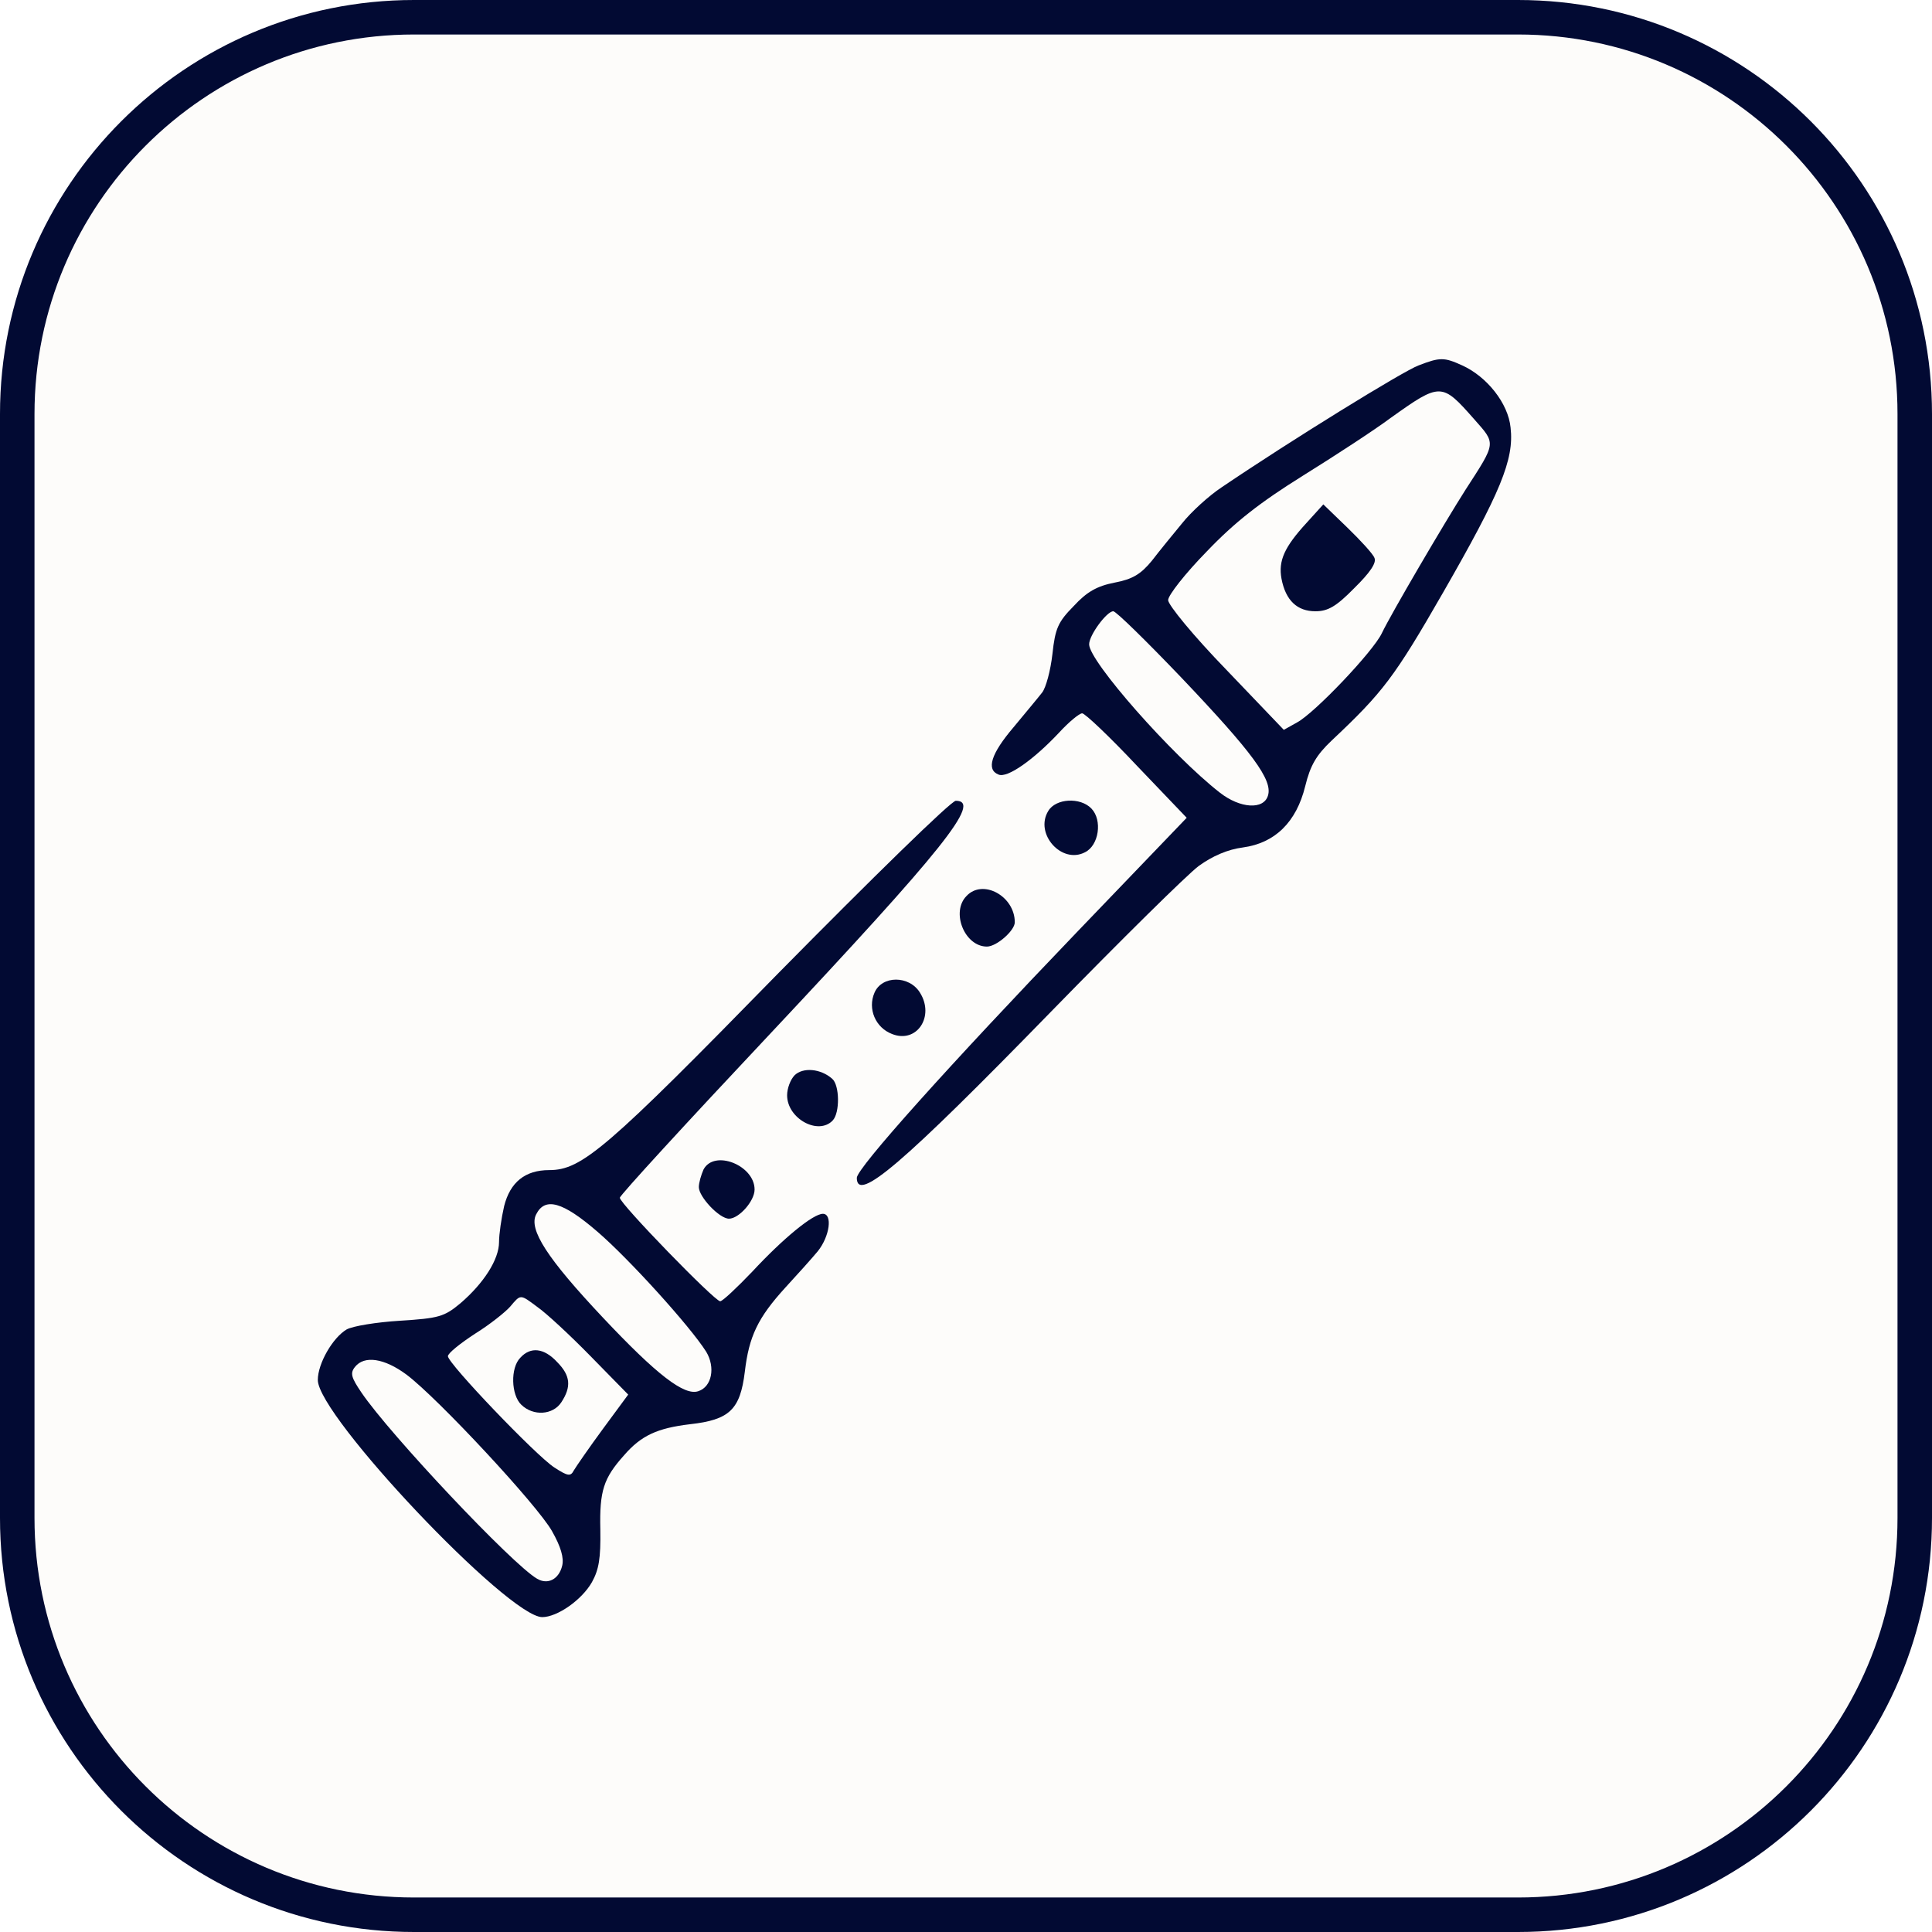
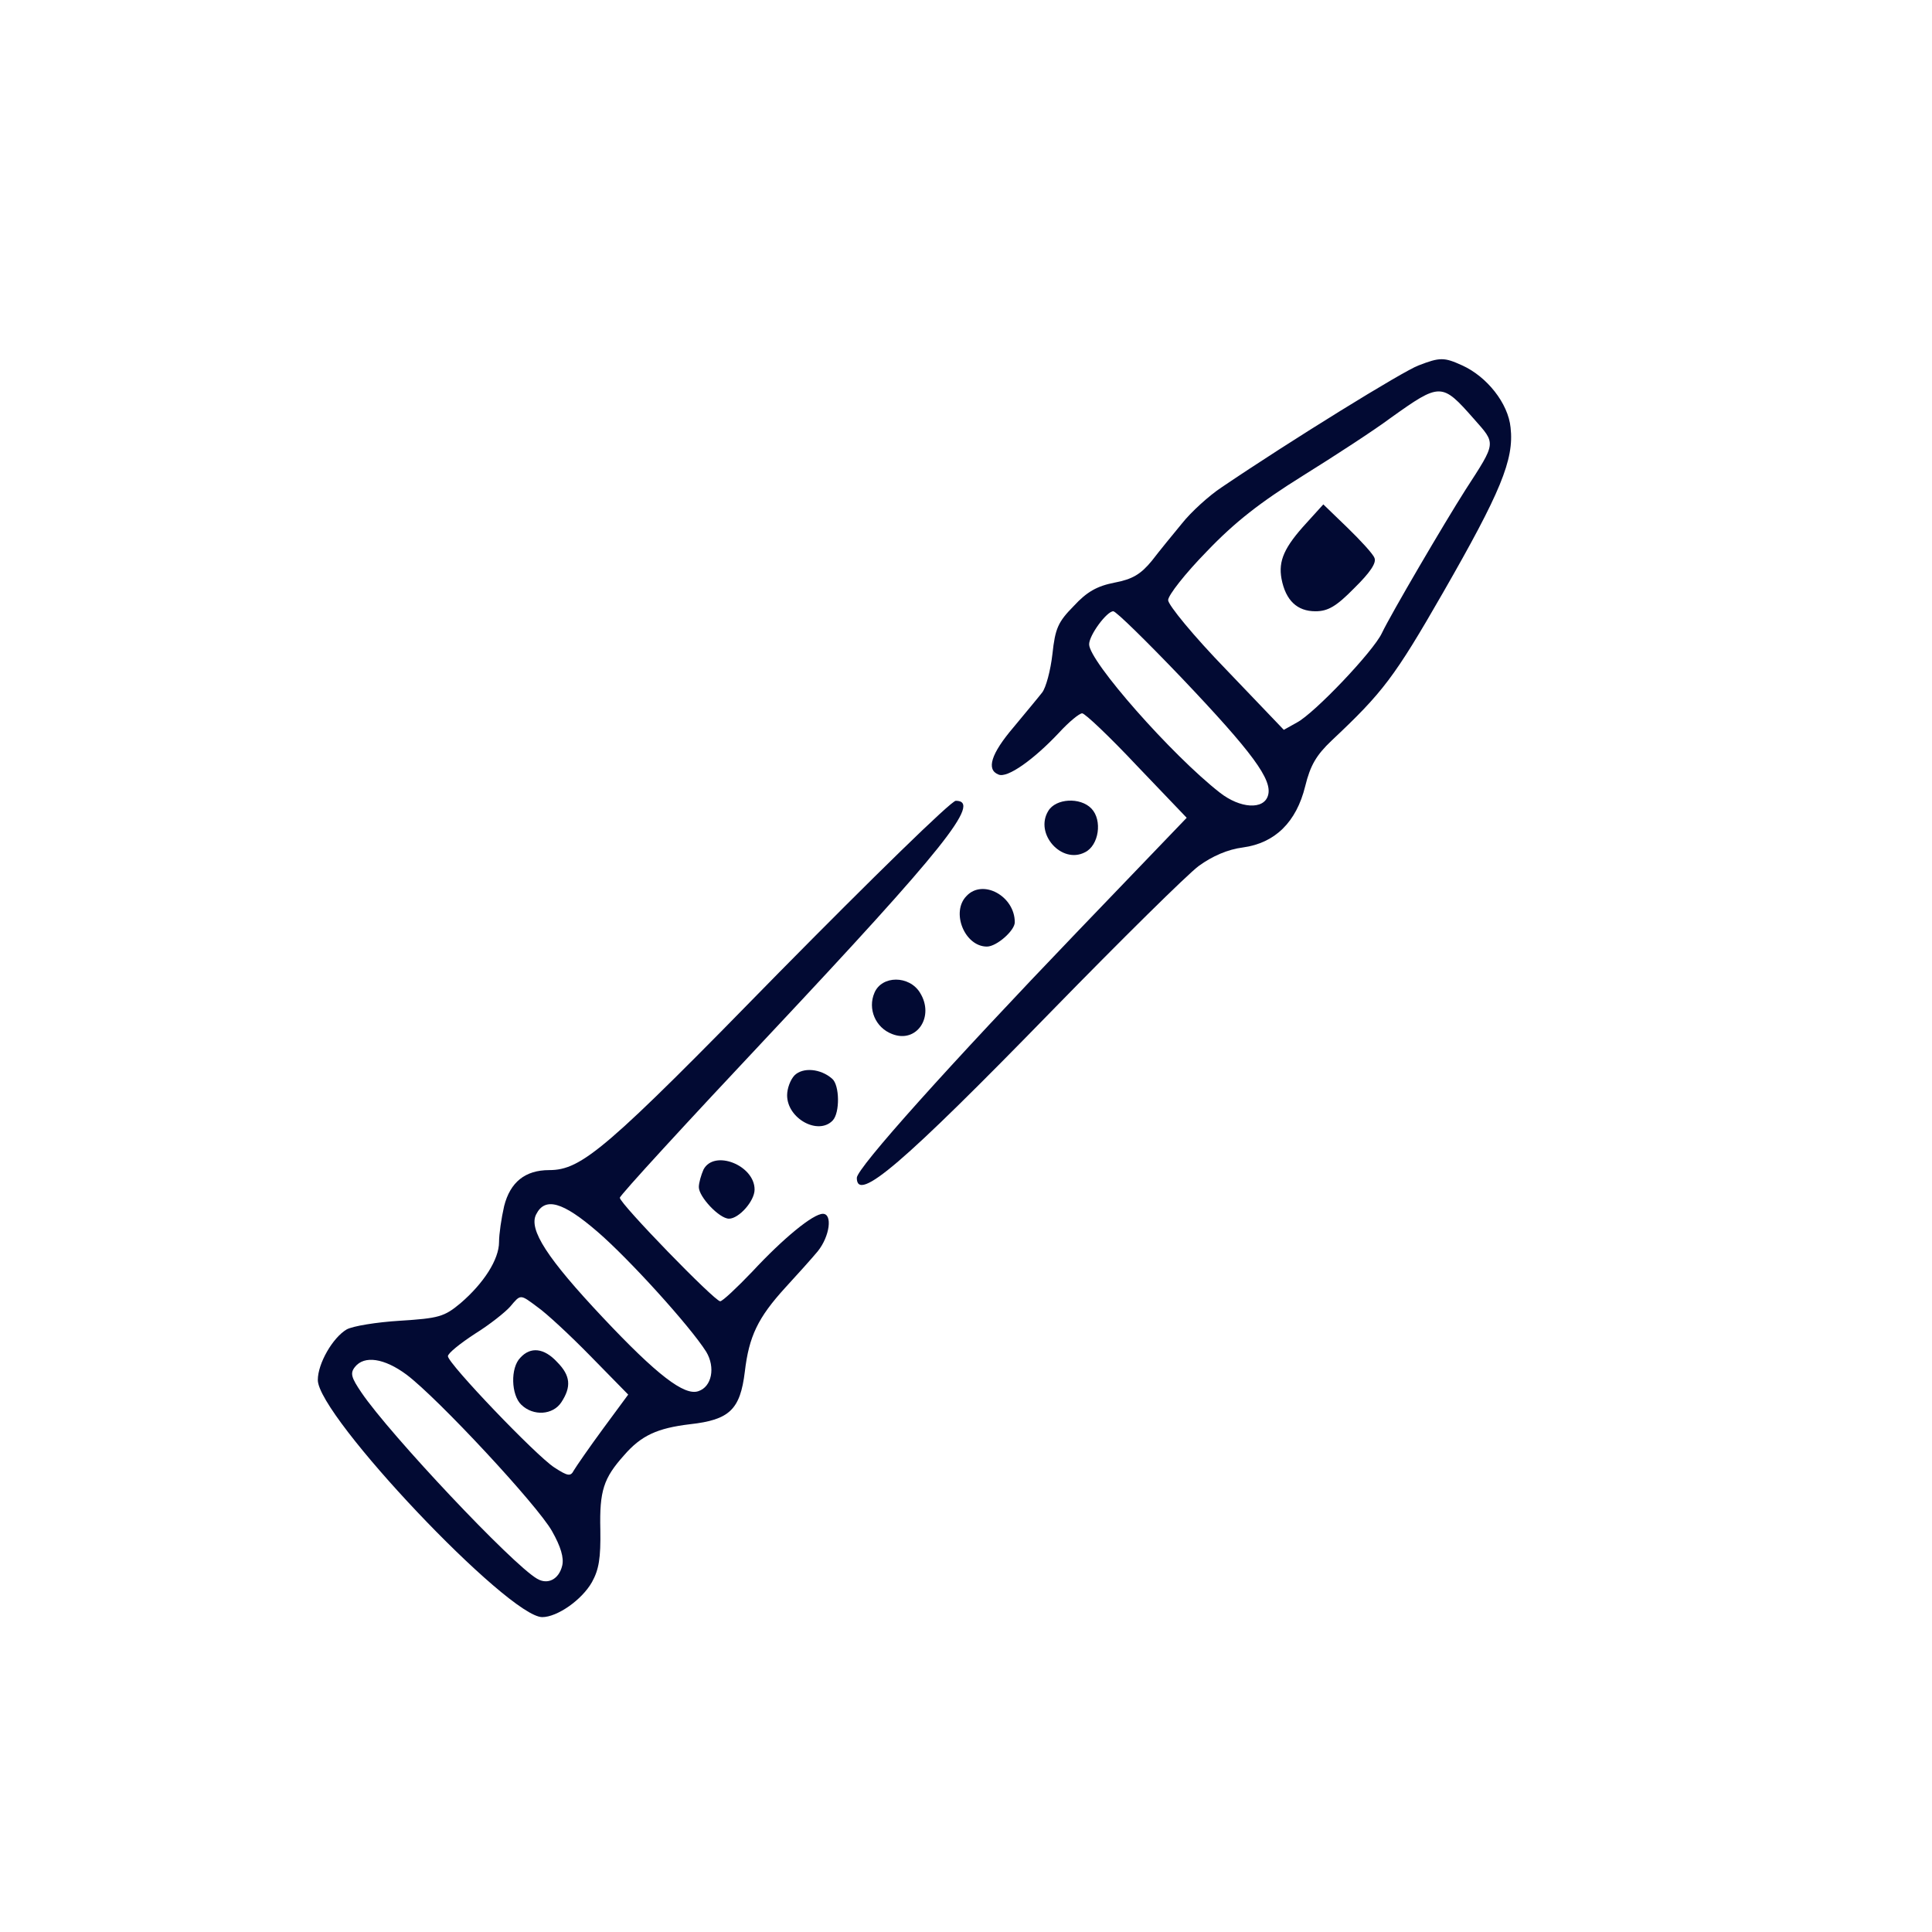
<svg xmlns="http://www.w3.org/2000/svg" width="56" height="56" viewBox="0 0 56 56" fill="none">
-   <rect x="0.5" y="0.5" width="55" height="55" rx="11.5" fill="#FDFCFA" />
  <path d="M41.118 10.592C40.687 10.747 37.401 12.775 35.407 14.127C35.044 14.366 34.519 14.845 34.263 15.169C34.007 15.479 33.603 15.972 33.387 16.254C33.064 16.648 32.822 16.789 32.31 16.887C31.798 16.986 31.502 17.155 31.125 17.564C30.667 18.028 30.586 18.211 30.505 18.958C30.451 19.437 30.317 19.93 30.209 20.071C30.101 20.211 29.724 20.662 29.374 21.085C28.727 21.845 28.579 22.31 28.943 22.451C29.199 22.564 29.966 22.014 30.694 21.24C30.977 20.93 31.286 20.676 31.367 20.676C31.448 20.676 32.162 21.352 32.956 22.197L34.397 23.704L31.219 27.014C27.529 30.859 24.835 33.859 24.835 34.141C24.835 34.873 26.155 33.747 30.478 29.31C32.498 27.24 34.424 25.338 34.748 25.099C35.138 24.817 35.583 24.62 36.027 24.564C36.956 24.437 37.576 23.831 37.832 22.789C37.98 22.183 38.155 21.887 38.599 21.465C40.081 20.071 40.417 19.634 41.832 17.169C43.488 14.282 43.892 13.324 43.785 12.395C43.717 11.69 43.098 10.916 42.384 10.592C41.859 10.352 41.737 10.352 41.118 10.592ZM42.721 12.141C43.367 12.873 43.38 12.803 42.478 14.197C41.859 15.169 40.323 17.789 40.054 18.352C39.812 18.873 38.101 20.676 37.589 20.944L37.212 21.155L35.542 19.409C34.599 18.437 33.859 17.535 33.859 17.395C33.859 17.254 34.357 16.62 34.977 15.986C35.798 15.127 36.525 14.563 37.764 13.789C38.694 13.211 39.838 12.465 40.31 12.113C41.751 11.085 41.791 11.085 42.721 12.141ZM34.249 19.648C36.31 21.817 36.889 22.606 36.754 23.056C36.633 23.479 35.946 23.437 35.354 22.972C33.966 21.887 31.569 19.169 31.569 18.676C31.569 18.409 32.081 17.718 32.269 17.718C32.35 17.718 33.239 18.592 34.249 19.648Z" fill="#020A33" />
  <path d="M37.872 15.155C37.226 15.859 37.05 16.254 37.145 16.775C37.266 17.409 37.603 17.718 38.128 17.718C38.492 17.718 38.734 17.578 39.259 17.042C39.717 16.592 39.906 16.31 39.838 16.169C39.798 16.056 39.434 15.662 39.057 15.296L38.357 14.62L37.872 15.155Z" fill="#020A33" />
  <path d="M22.572 28.197C17.576 33.31 16.862 33.916 15.919 33.916C15.219 33.916 14.788 34.268 14.613 34.958C14.532 35.31 14.465 35.775 14.465 36C14.465 36.507 14.02 37.197 13.347 37.775C12.876 38.169 12.714 38.211 11.596 38.282C10.909 38.324 10.222 38.437 10.047 38.535C9.643 38.775 9.212 39.521 9.212 40C9.212 41.042 14.734 46.873 15.717 46.873C16.148 46.873 16.862 46.38 17.158 45.859C17.36 45.493 17.414 45.169 17.401 44.338C17.374 43.211 17.495 42.845 18.088 42.183C18.586 41.606 19.057 41.395 20 41.282C21.145 41.155 21.455 40.859 21.589 39.761C21.71 38.733 21.966 38.197 22.761 37.324C23.098 36.958 23.529 36.479 23.704 36.268C24.054 35.831 24.135 35.183 23.852 35.183C23.569 35.183 22.707 35.888 21.805 36.859C21.36 37.324 20.943 37.718 20.875 37.718C20.714 37.718 17.966 34.888 17.966 34.718C17.966 34.648 19.919 32.521 22.29 30C27.354 24.606 28.471 23.211 27.704 23.211C27.569 23.211 25.266 25.465 22.572 28.197ZM17.32 35.704C18.222 36.479 20 38.437 20.471 39.183C20.741 39.634 20.633 40.197 20.242 40.324C19.838 40.465 19.044 39.859 17.468 38.183C15.865 36.479 15.313 35.634 15.542 35.197C15.798 34.69 16.31 34.831 17.32 35.704ZM15.582 37.888C15.825 38.056 16.512 38.69 17.118 39.31L18.209 40.423L17.482 41.409C17.078 41.958 16.7 42.507 16.633 42.62C16.539 42.803 16.458 42.789 16.067 42.535C15.542 42.197 12.983 39.521 12.983 39.31C12.983 39.225 13.333 38.944 13.764 38.662C14.195 38.395 14.653 38.028 14.788 37.873C15.098 37.507 15.071 37.507 15.582 37.888ZM11.784 39.845C12.7 40.535 15.582 43.634 16 44.38C16.256 44.831 16.35 45.155 16.296 45.38C16.202 45.775 15.879 45.944 15.569 45.761C14.855 45.352 11.3 41.578 10.478 40.366C10.182 39.93 10.142 39.803 10.29 39.62C10.559 39.282 11.138 39.366 11.784 39.845Z" fill="#020A33" />
  <path d="M15.084 39.352C14.788 39.648 14.815 40.437 15.111 40.718C15.461 41.056 16.027 41.014 16.269 40.648C16.566 40.197 16.539 39.873 16.148 39.479C15.771 39.071 15.38 39.028 15.084 39.352Z" fill="#020A33" />
  <path d="M30.384 23.507C29.98 24.169 30.774 25.056 31.448 24.704C31.852 24.507 31.96 23.775 31.636 23.437C31.313 23.099 30.599 23.141 30.384 23.507Z" fill="#020A33" />
  <path d="M28.014 25.972C27.556 26.437 27.96 27.437 28.606 27.437C28.889 27.437 29.414 26.972 29.414 26.733C29.414 25.972 28.485 25.465 28.014 25.972Z" fill="#020A33" />
  <path d="M25.347 28.775C25.145 29.24 25.374 29.789 25.859 29.972C26.572 30.254 27.098 29.465 26.667 28.775C26.357 28.268 25.562 28.268 25.347 28.775Z" fill="#020A33" />
  <path d="M23.03 31.169C22.909 31.296 22.815 31.549 22.815 31.747C22.815 32.423 23.717 32.916 24.135 32.479C24.35 32.254 24.337 31.451 24.121 31.268C23.785 30.972 23.273 30.93 23.03 31.169Z" fill="#020A33" />
  <path d="M20.391 33.901C20.323 34.056 20.256 34.282 20.256 34.409C20.256 34.69 20.849 35.324 21.131 35.324C21.414 35.324 21.872 34.817 21.872 34.479C21.872 33.775 20.7 33.31 20.391 33.901Z" fill="#020A33" />
-   <rect x="0.5" y="0.5" width="55" height="55" rx="11.5" stroke="#020A33" />
</svg>
